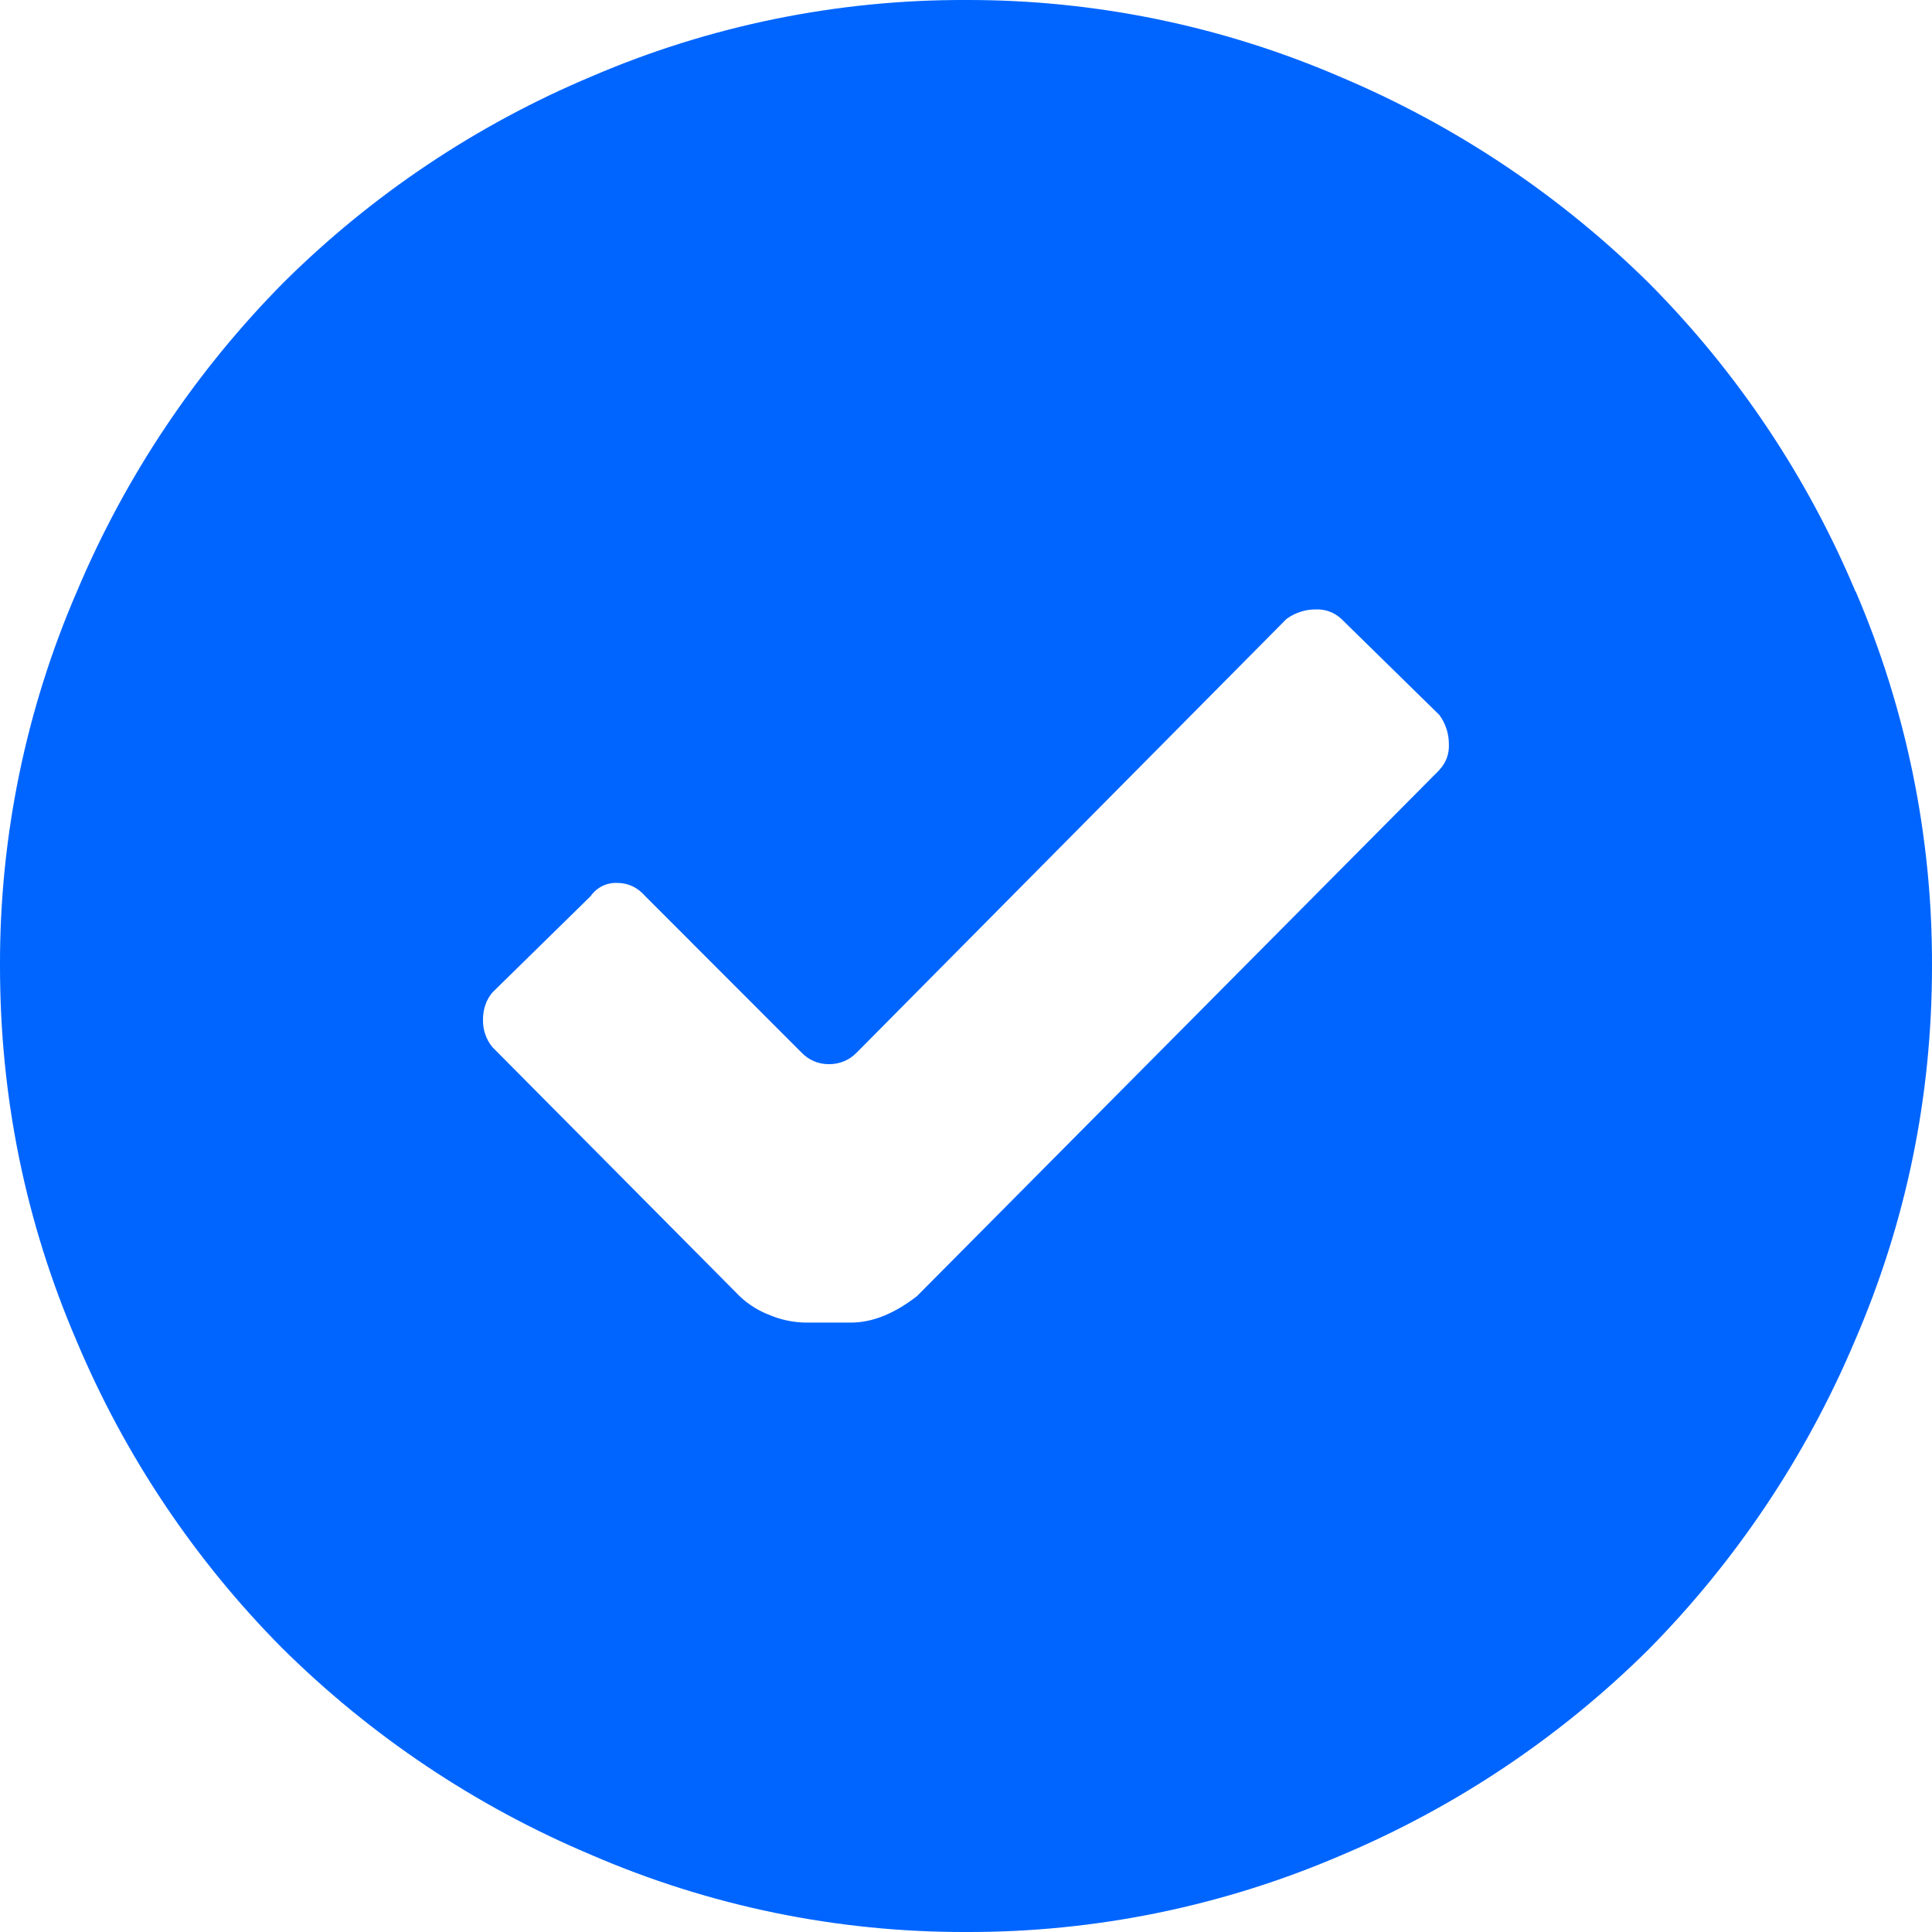
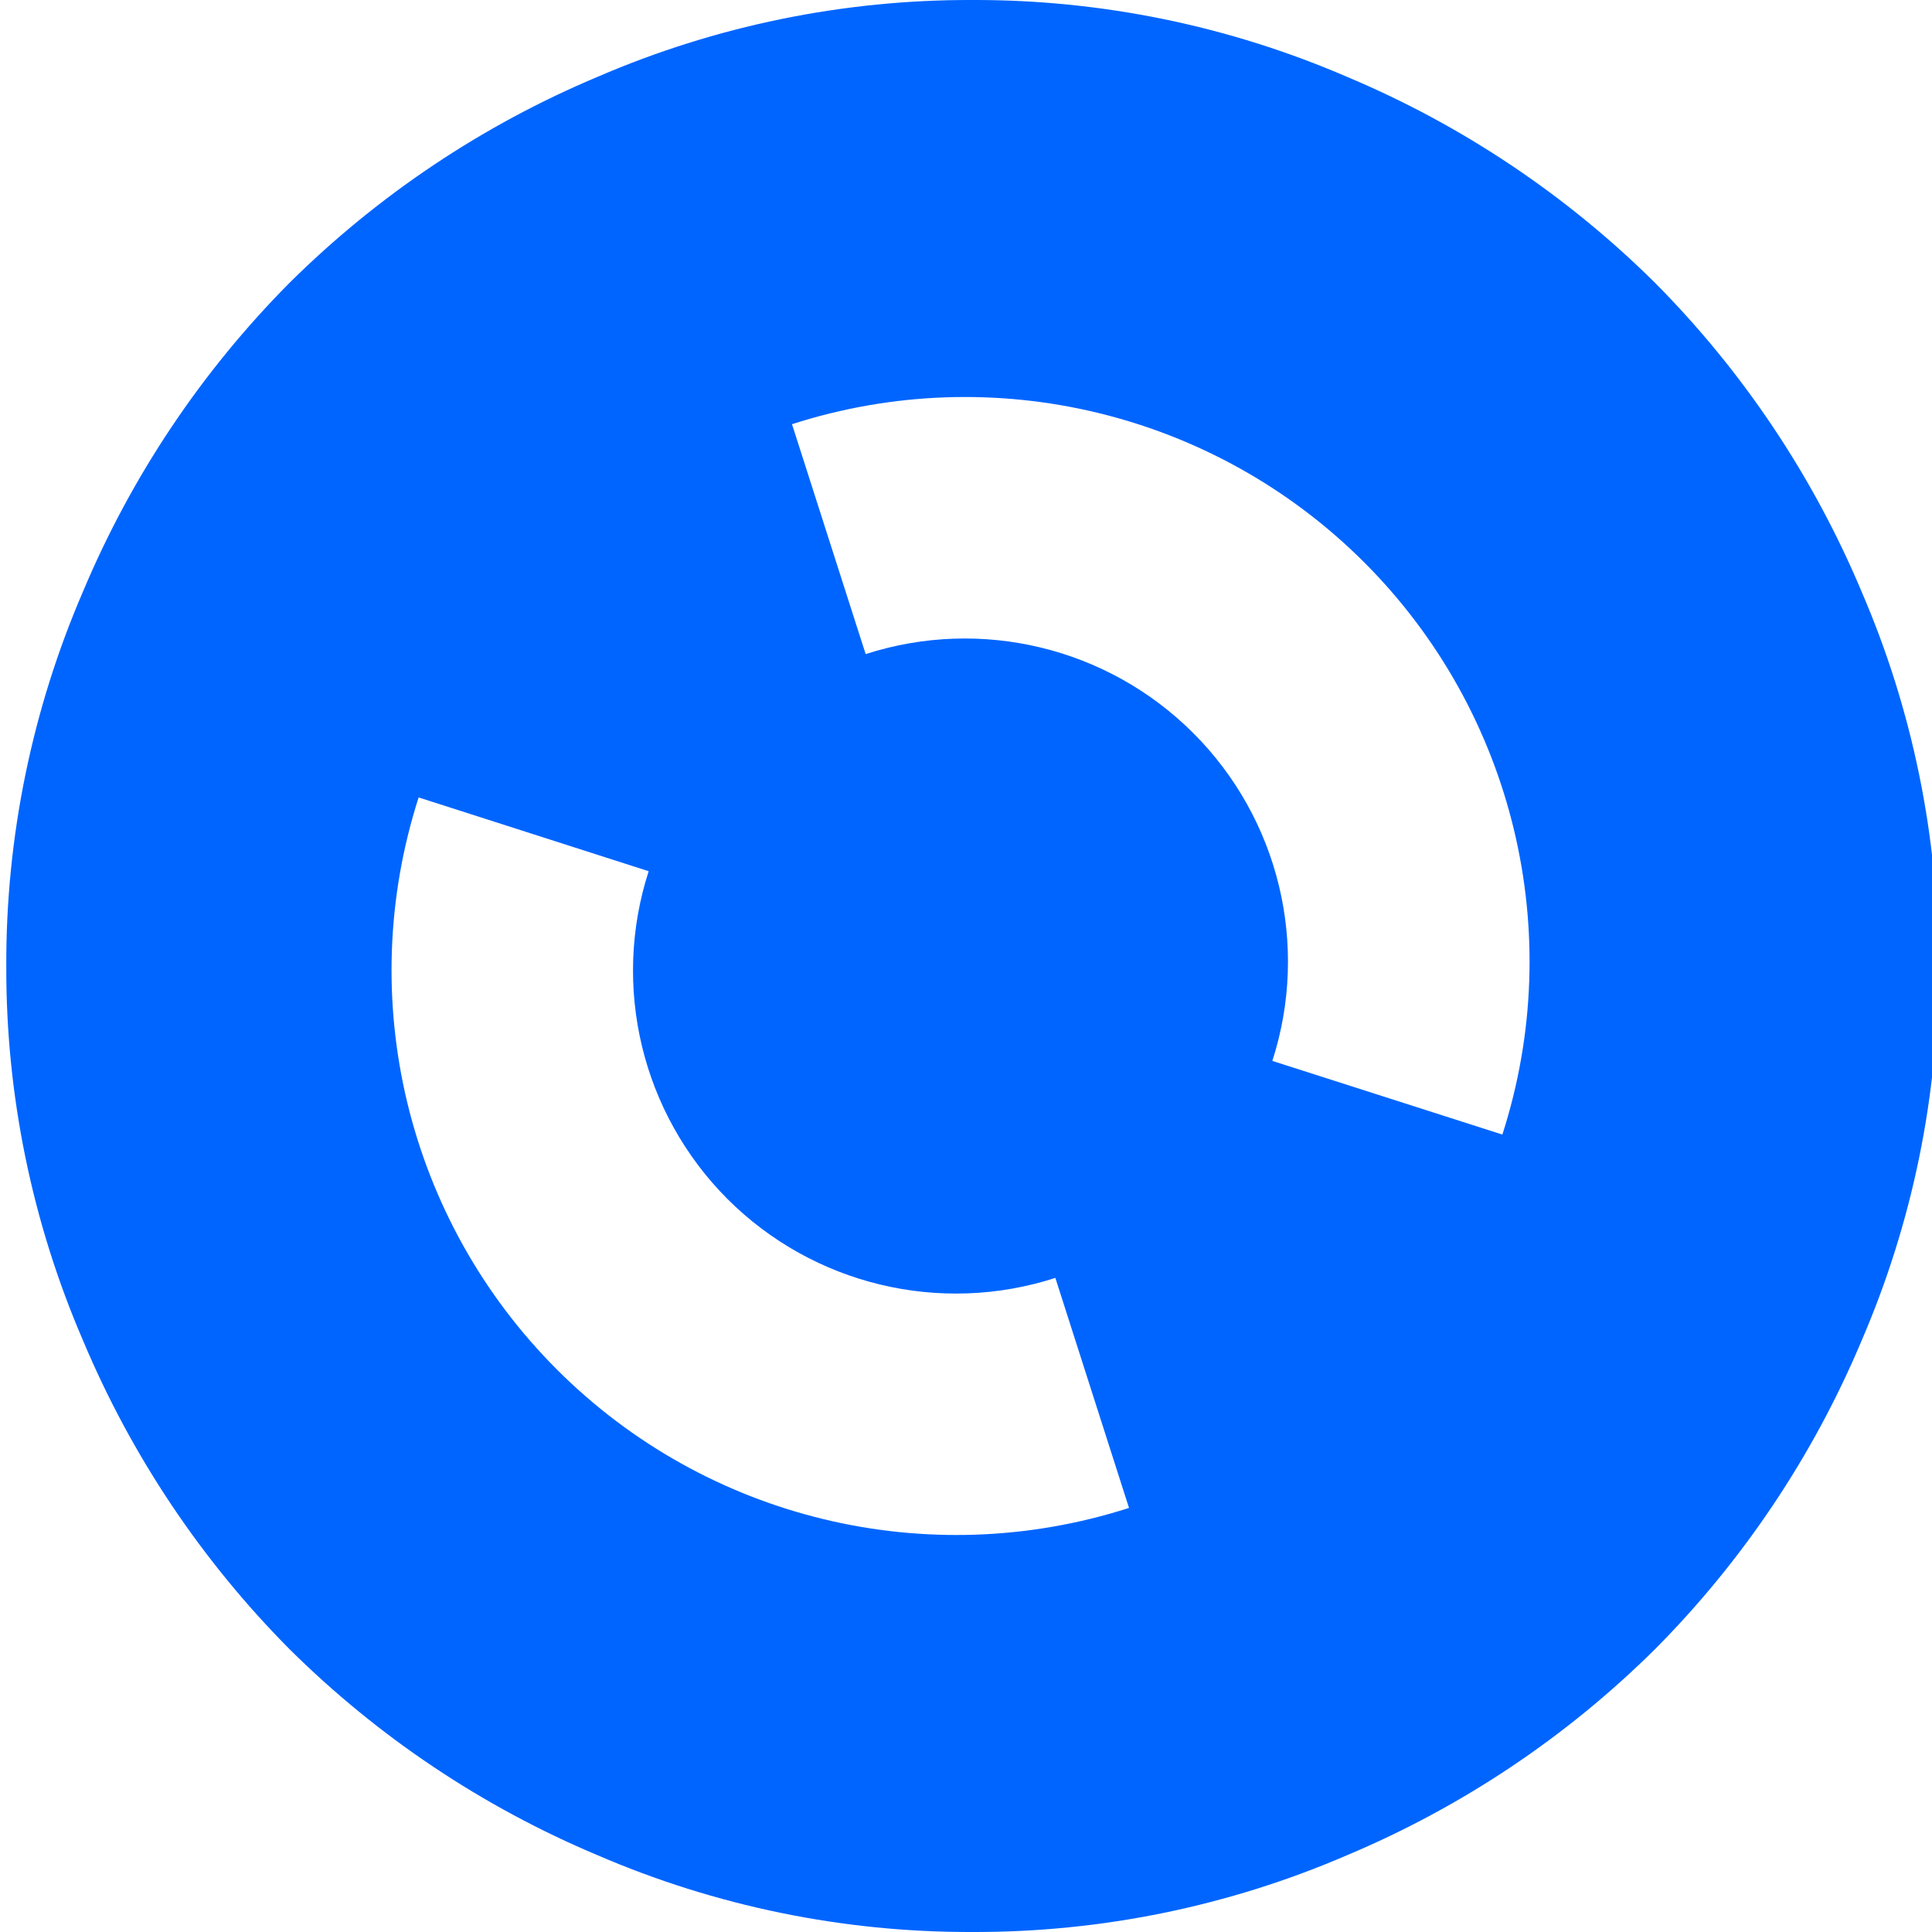
<svg xmlns="http://www.w3.org/2000/svg" width="16px" height="16px" viewBox="0 0 16 16" version="1.1">
-   <path d="M11.922 6.375l-4.328 4.359c-.188.146-.37.219-.547.219h-.375a.791.791 0 0 1-.297-.062.739.739 0 0 1-.25-.157L4.078 8.672A.344.344 0 0 1 4 8.445c0-.088.026-.164.078-.226l.813-.797a.254.254 0 0 1 .219-.11c.093 0 .17.037.234.11L6.64 8.719a.308.308 0 0 0 .226.094.314.314 0 0 0 .227-.094l3.562-3.594a.41.41 0 0 1 .243-.078.29.29 0 0 1 .21.078l.813.797a.408.408 0 0 1 .078.242.285.285 0 0 1-.078.211m3.445-1.477a8.039 8.039 0 0 0-1.703-2.546A8.118 8.118 0 0 0 11.11.641 7.777 7.777 0 0 0 8 0a7.784 7.784 0 0 0-3.101.633 8.032 8.032 0 0 0-2.547 1.703A8.11 8.11 0 0 0 .64 4.891 7.748 7.748 0 0 0 0 8c0 1.083.21 2.117.633 3.102a8.022 8.022 0 0 0 1.703 2.546 8.1 8.1 0 0 0 2.555 1.711A7.762 7.762 0 0 0 8 16a7.796 7.796 0 0 0 3.102-.633 8.055 8.055 0 0 0 2.547-1.703 8.15 8.15 0 0 0 1.71-2.555C15.787 10.12 16 9.083 16 8a7.796 7.796 0 0 0-.632-3.102" fill="#0065FF" fill-rule="evenodd" />
+   <path d="M.052 8a7.77 7.77 0 0 0 .637 3.105 8.055 8.055 0 0 0 1.707 2.551 8.055 8.055 0 0 0 2.55 1.707A7.77 7.77 0 0 0 8.053 16a7.77 7.77 0 0 0 3.105-.637 8.055 8.055 0 0 0 2.55-1.707 8.055 8.055 0 0 0 1.708-2.551A7.77 7.77 0 0 0 16.052 8a7.77 7.77 0 0 0-.637-3.105 8.055 8.055 0 0 0-1.707-2.551A8.055 8.055 0 0 0 11.157.637 7.77 7.77 0 0 0 8.052 0a7.77 7.77 0 0 0-3.105.637 8.055 8.055 0 0 0-2.551 1.707A8.055 8.055 0 0 0 .689 4.895 7.77 7.77 0 0 0 .052 8zm12.39 1.396a4.675 4.675 0 0 0-5.883-5.883l.61 1.904a2.676 2.676 0 0 1 3.368 3.369l1.905.61zM8.74 10.583a2.677 2.677 0 0 1-2.715-.653 2.678 2.678 0 0 1-.653-2.715l-1.905-.611a4.677 4.677 0 0 0 5.883 5.884l-.61-1.905z" fill="#0065FF" fill-rule="evenodd" />
</svg>
